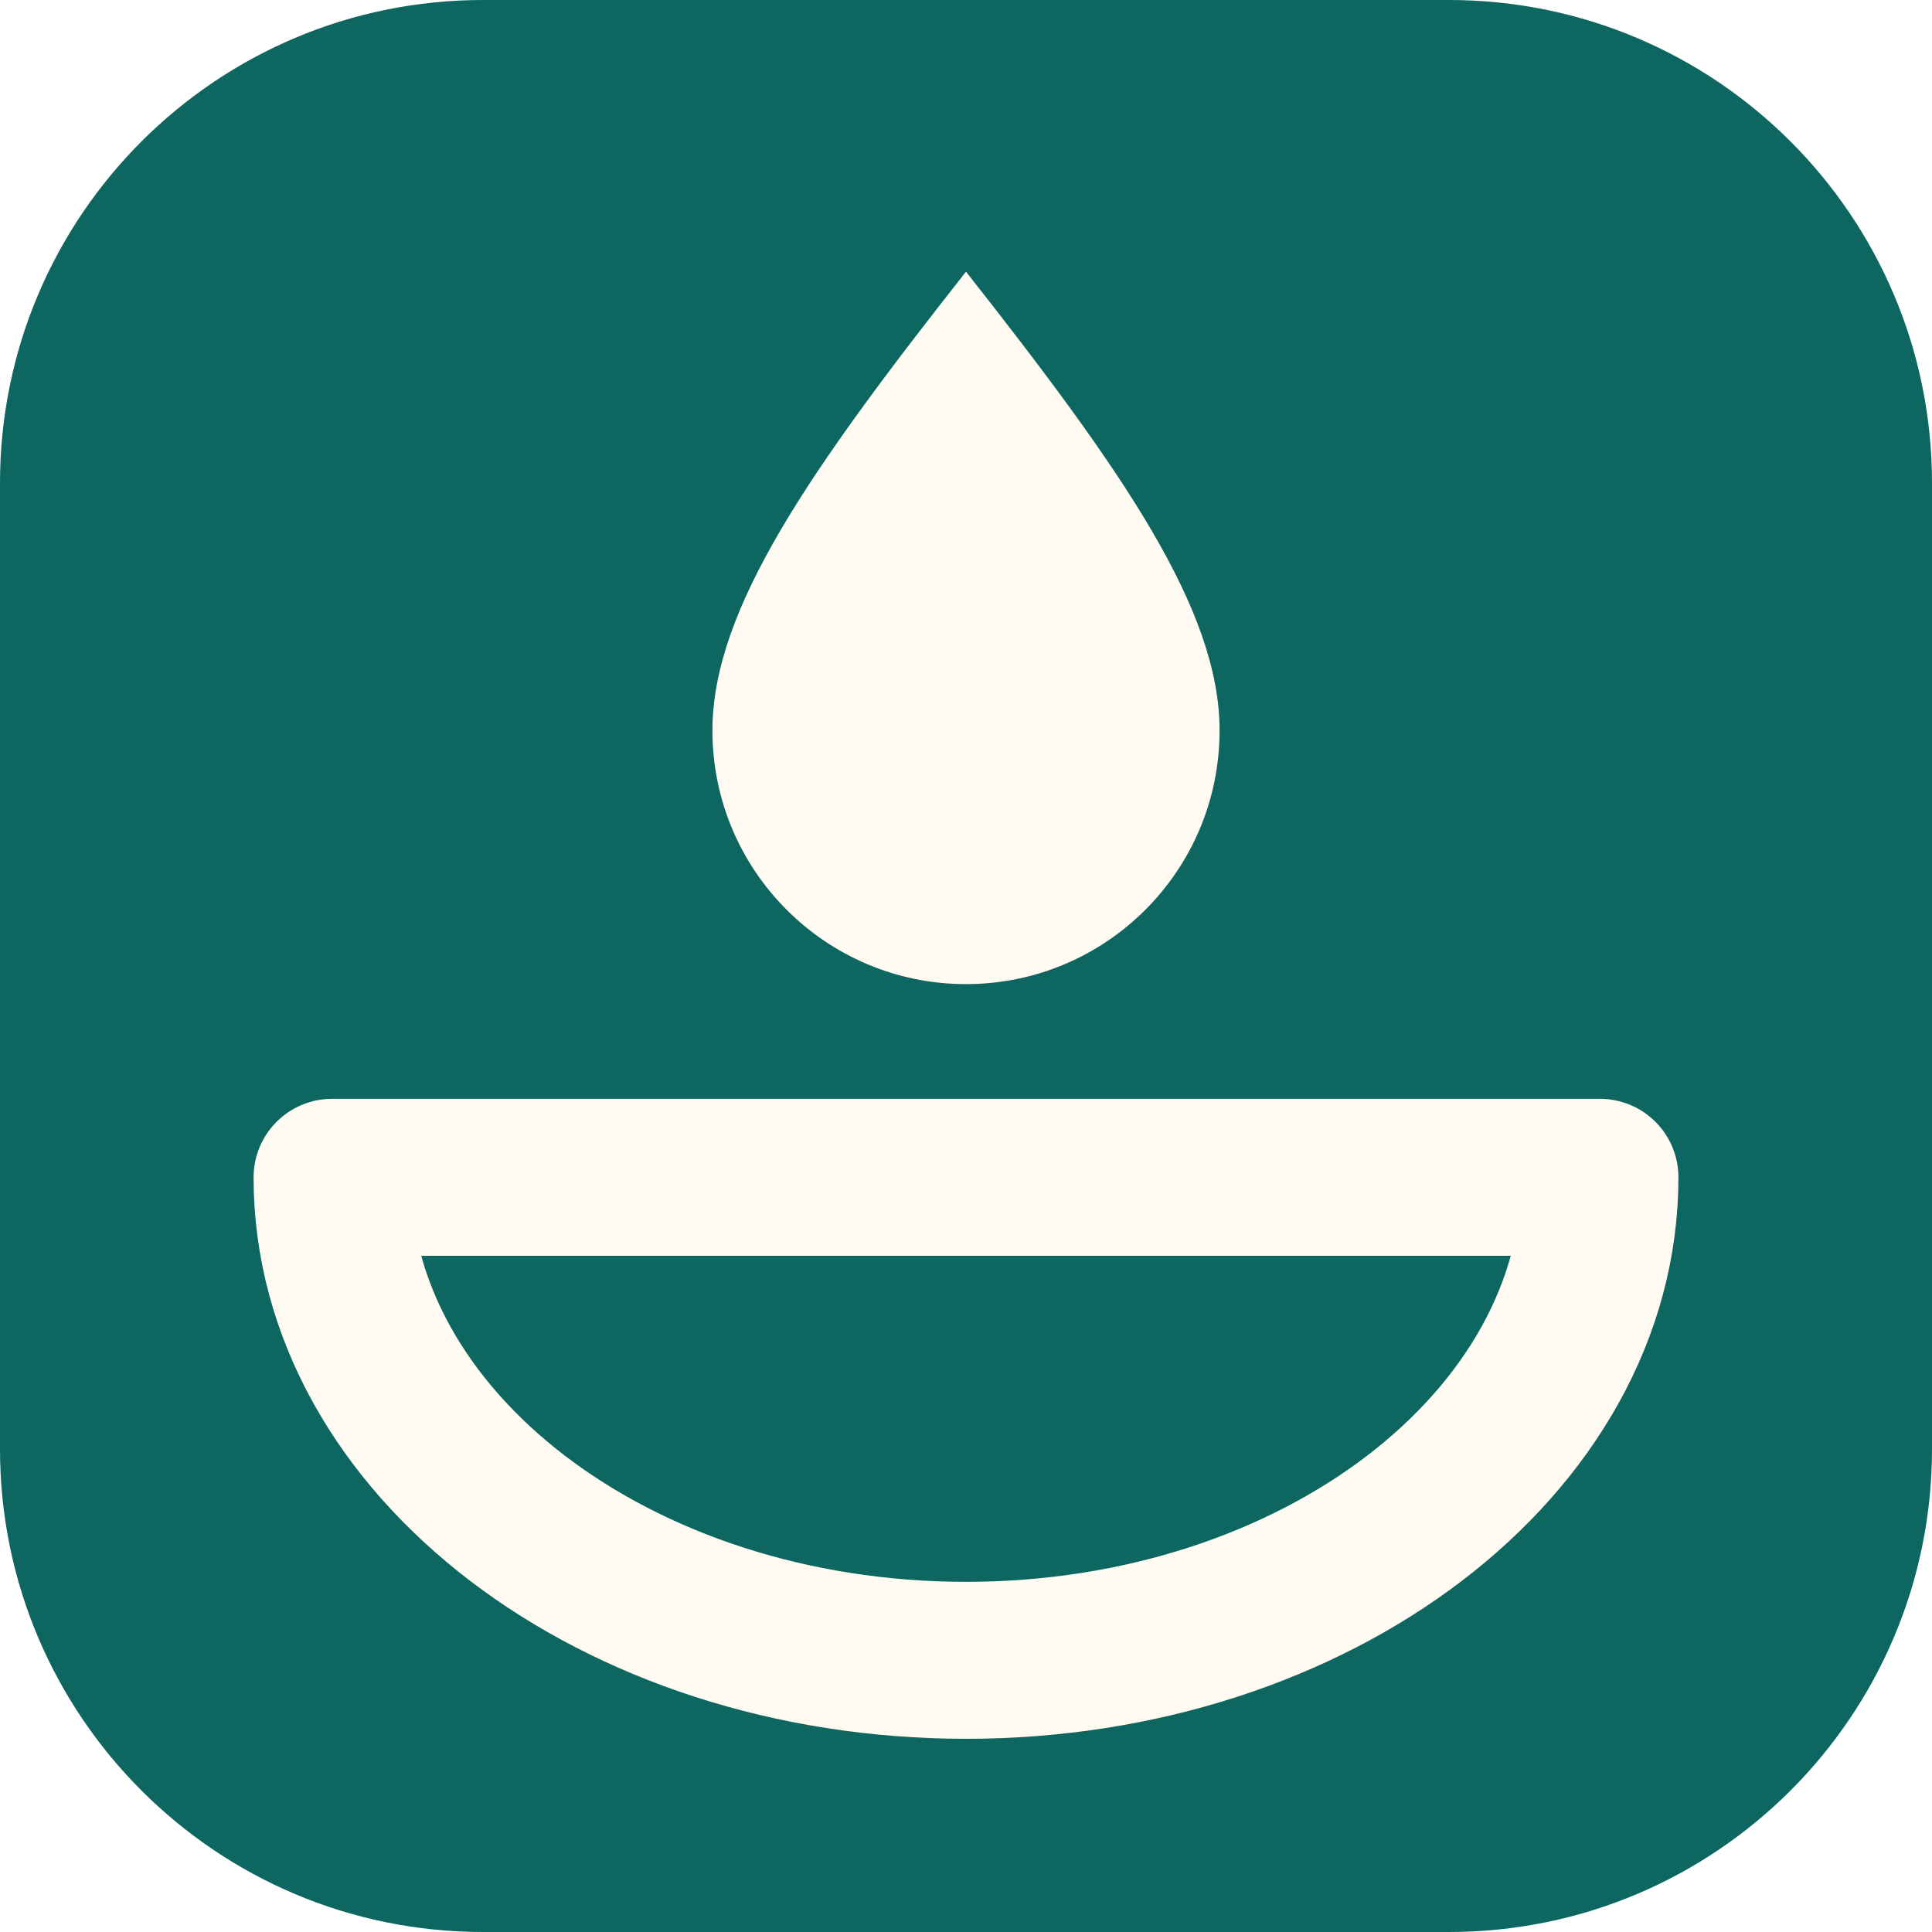
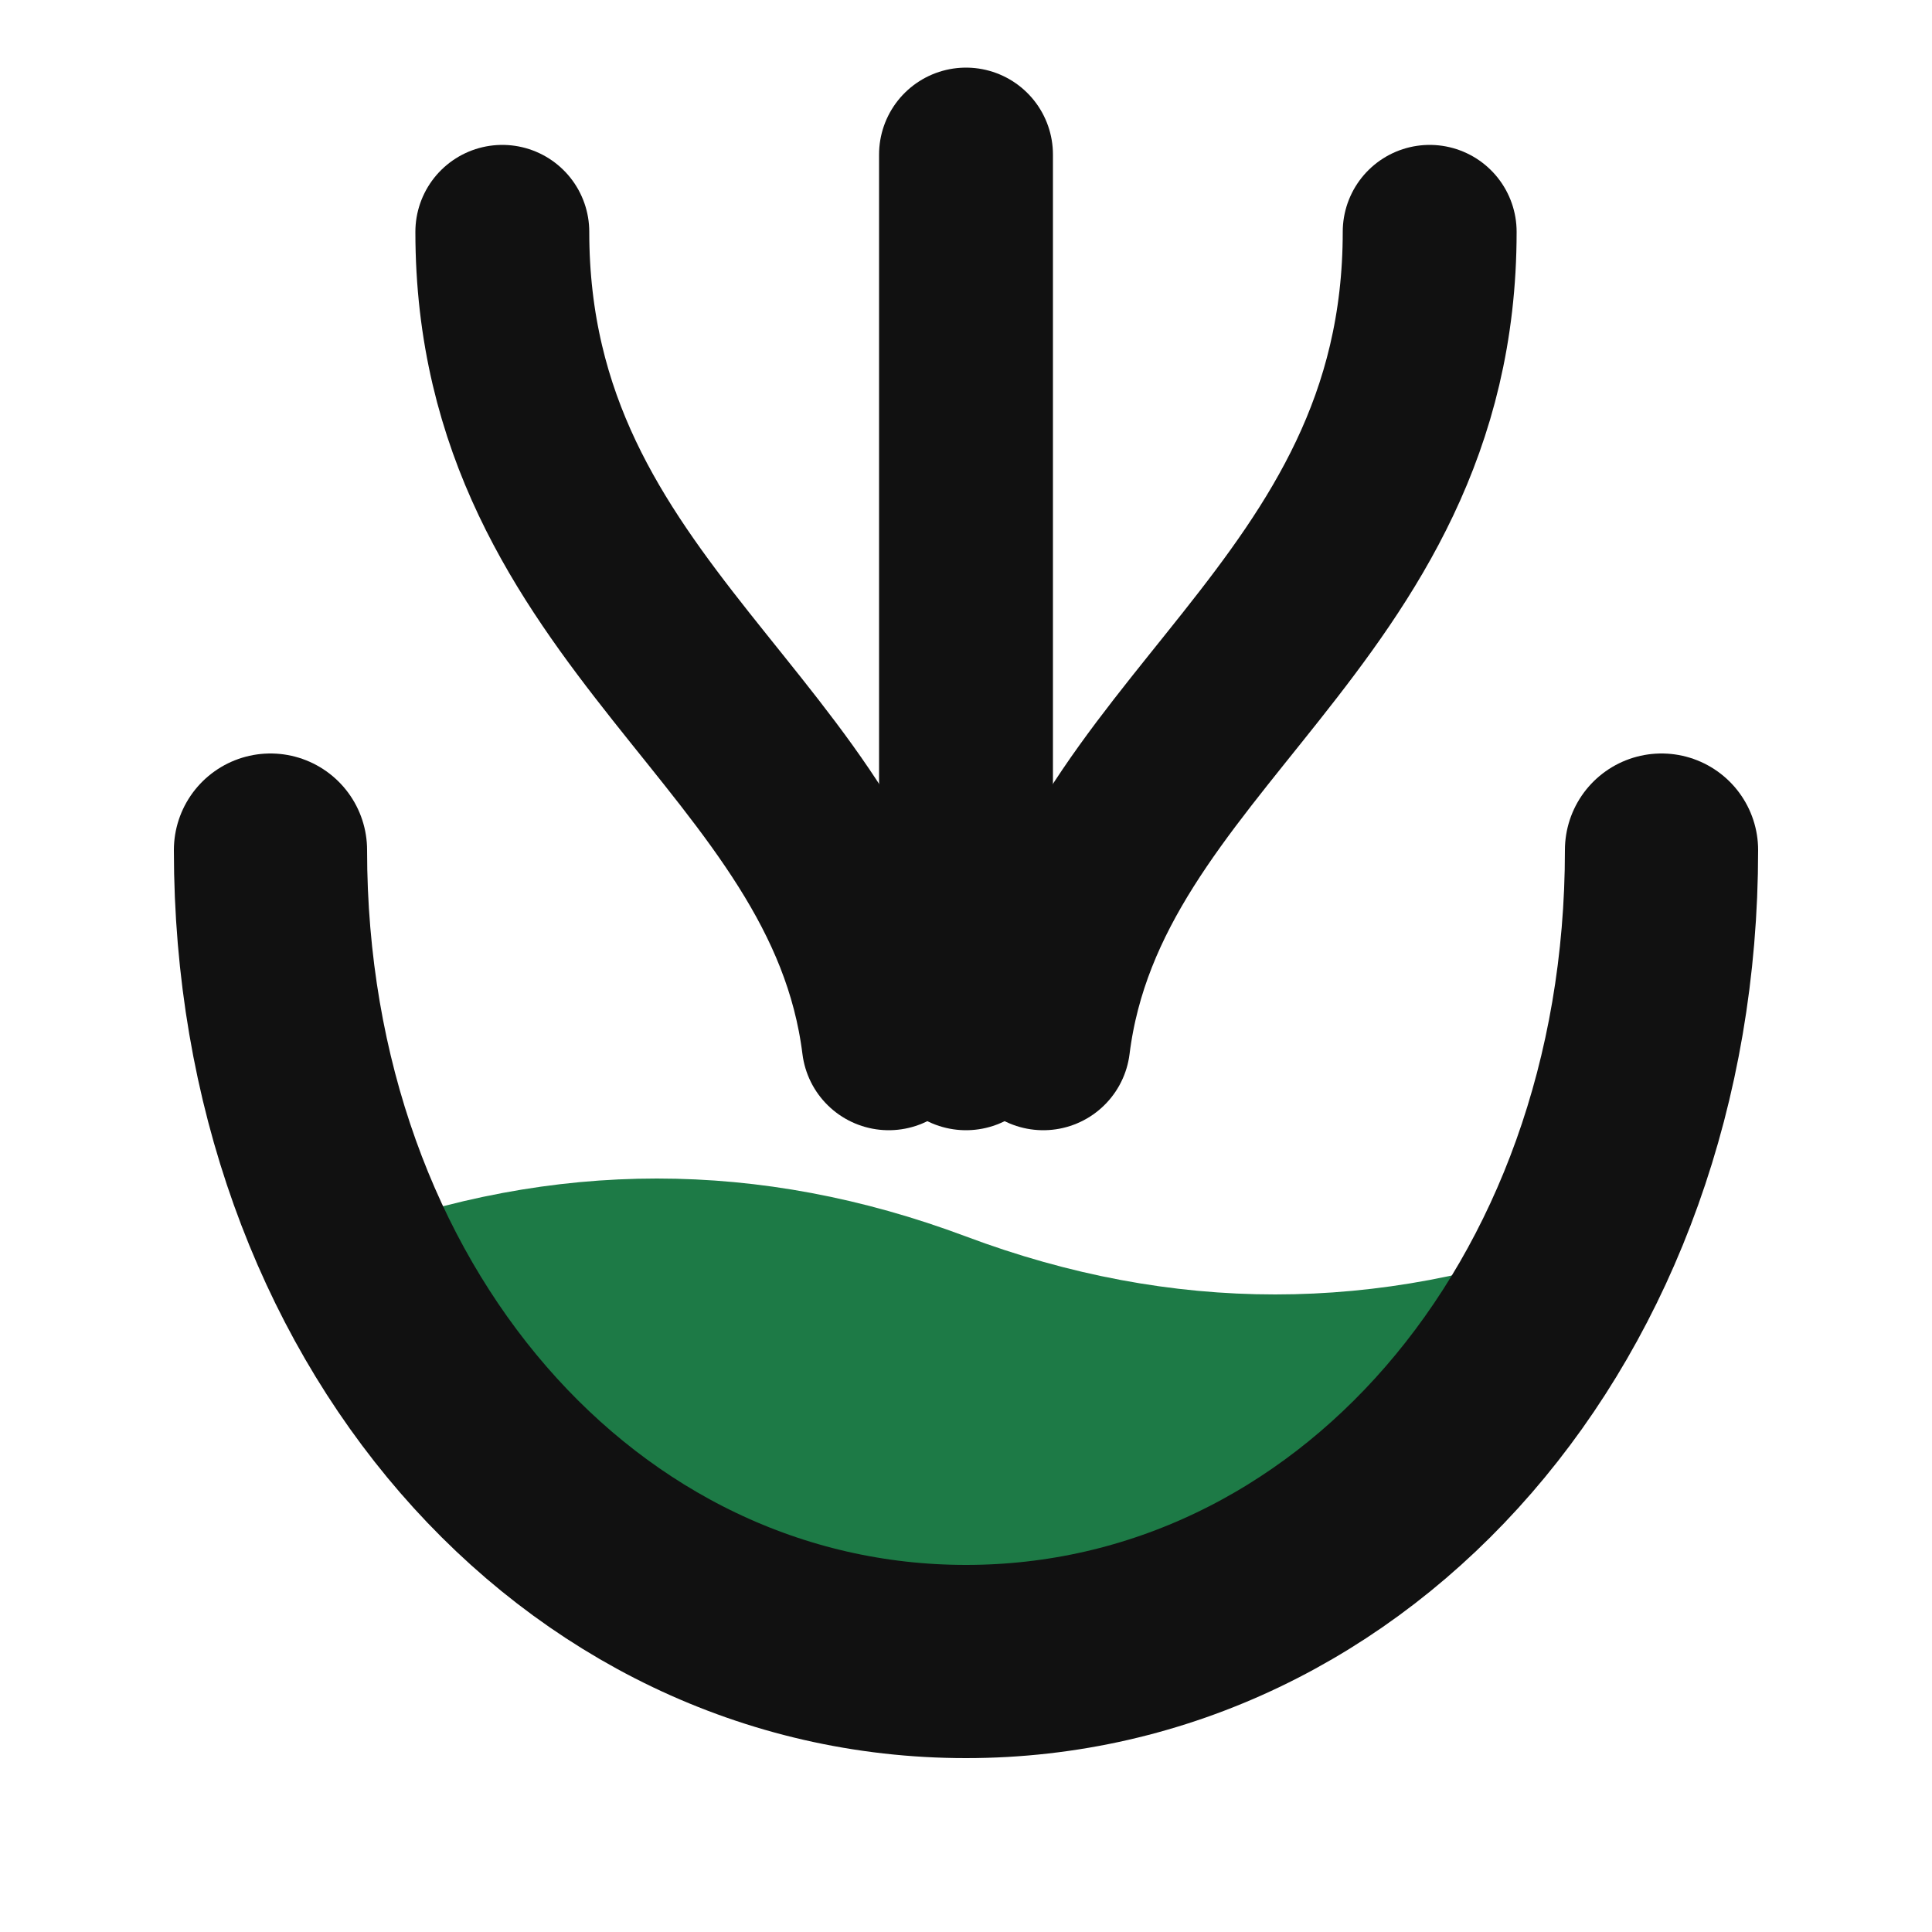
- <svg xmlns="http://www.w3.org/2000/svg" viewBox="0 0 32 32">
+ <svg xmlns="http://www.w3.org/2000/svg" viewBox="0 0 100 100">
  <style>
-     .bg { fill: #0d6660 }
-     .fg { fill: #fffaf2 }
-     .st { stroke: #fffaf2 }
-     @media (prefers-color-scheme: dark) {
-       .bg { fill: #5cc8b8 }
-       .fg { fill: #0d1615 }
-       .st { stroke: #0d1615 }
-     }
+     .ink { stroke: #111111 }
+     @media (prefers-color-scheme: dark) { .ink { stroke: #fafafa } }
  </style>
-   <rect class="bg" width="32" height="32" rx="8" />
-   <path class="fg" d="M16 4.5c2.6 3.3 4.2 5.6 4.2 7.6a4.2 4.2 0 0 1-8.4 0c0-2 1.6-4.3 4.2-7.6z" />
-   <path class="st" d="M5.5 19.5h21c0 4.4-4.7 8-10.5 8s-10.5-3.6-10.5-8z" fill="none" stroke-width="2.6" stroke-linejoin="round" />
+   <path d="M18 64 Q34 58 50 64 T82 64 C79 77 66 86 50 86 C34 86 21 77 18 64 Z" fill="#1d7a46" />
+   <g class="ink" fill="none" stroke-linecap="round">
+     <path d="M14 44 C14 68 30 86 50 86 C70 86 86 68 86 44" stroke-width="10" />
+     <path d="M26 12 C26 32 44 38 46 54" stroke-width="9" />
+     <path d="M50 8 L50 54" stroke-width="9" />
+     <path d="M74 12 C74 32 56 38 54 54" stroke-width="9" />
+   </g>
</svg>
